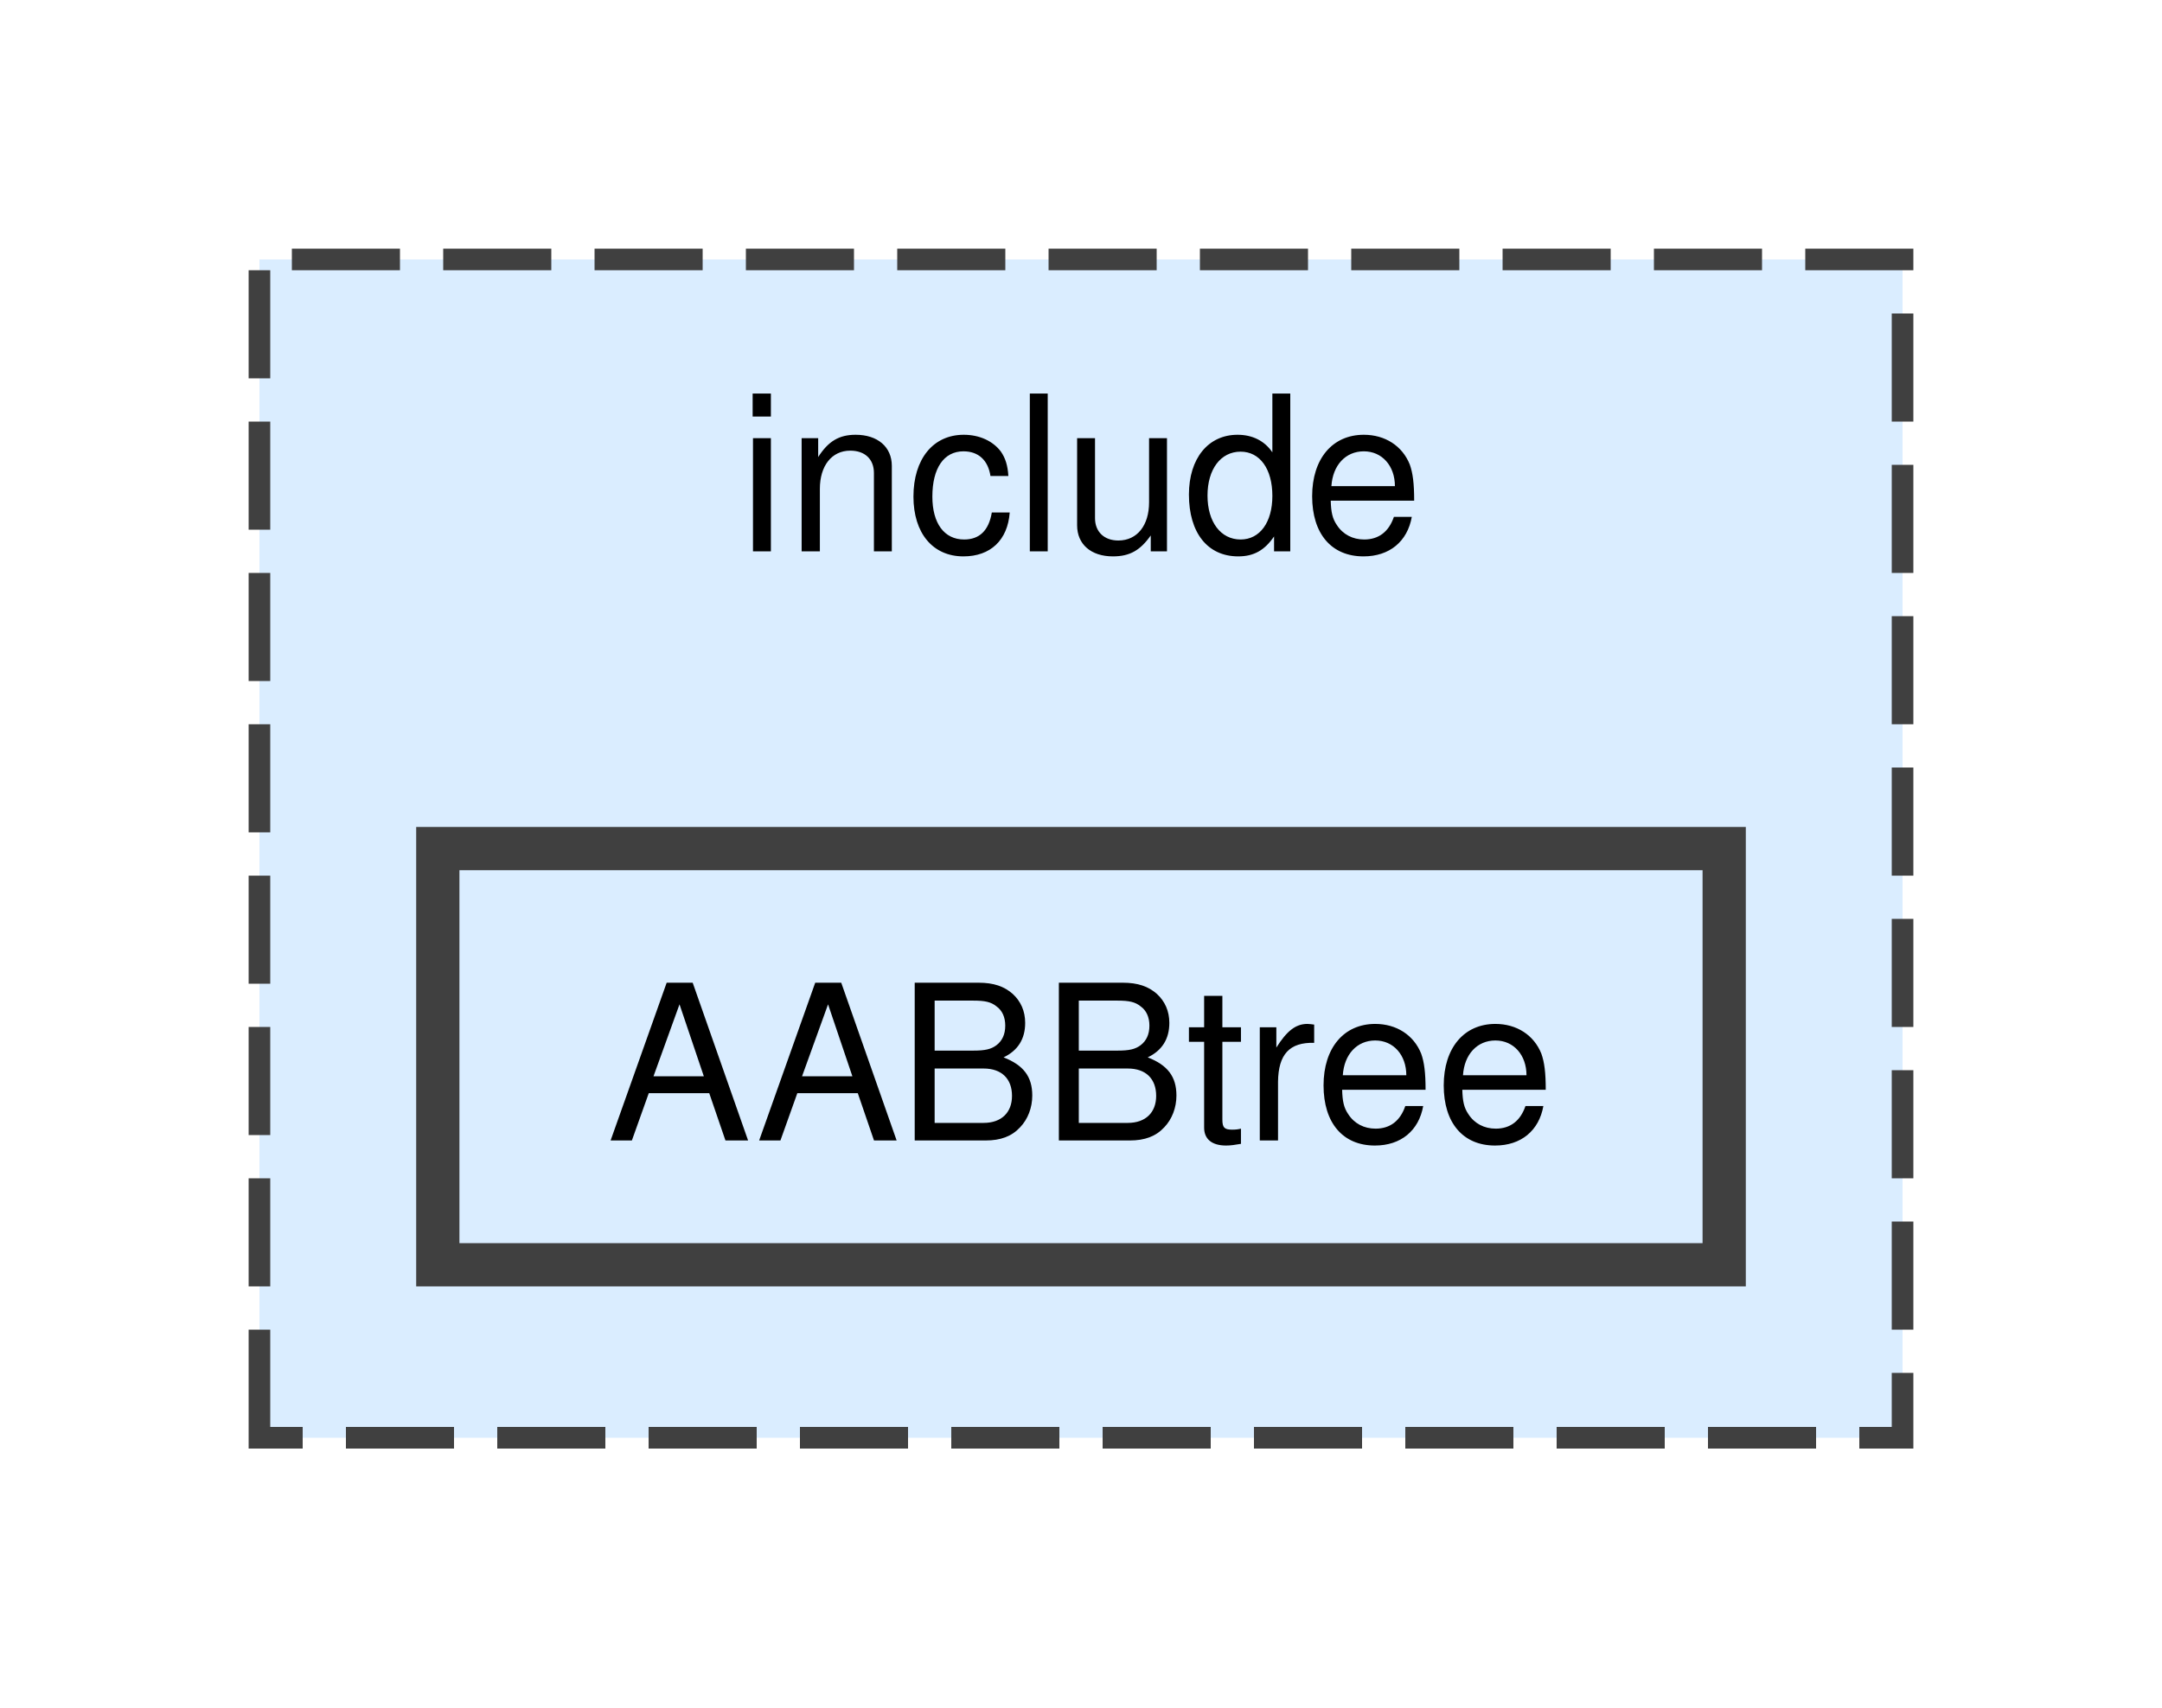
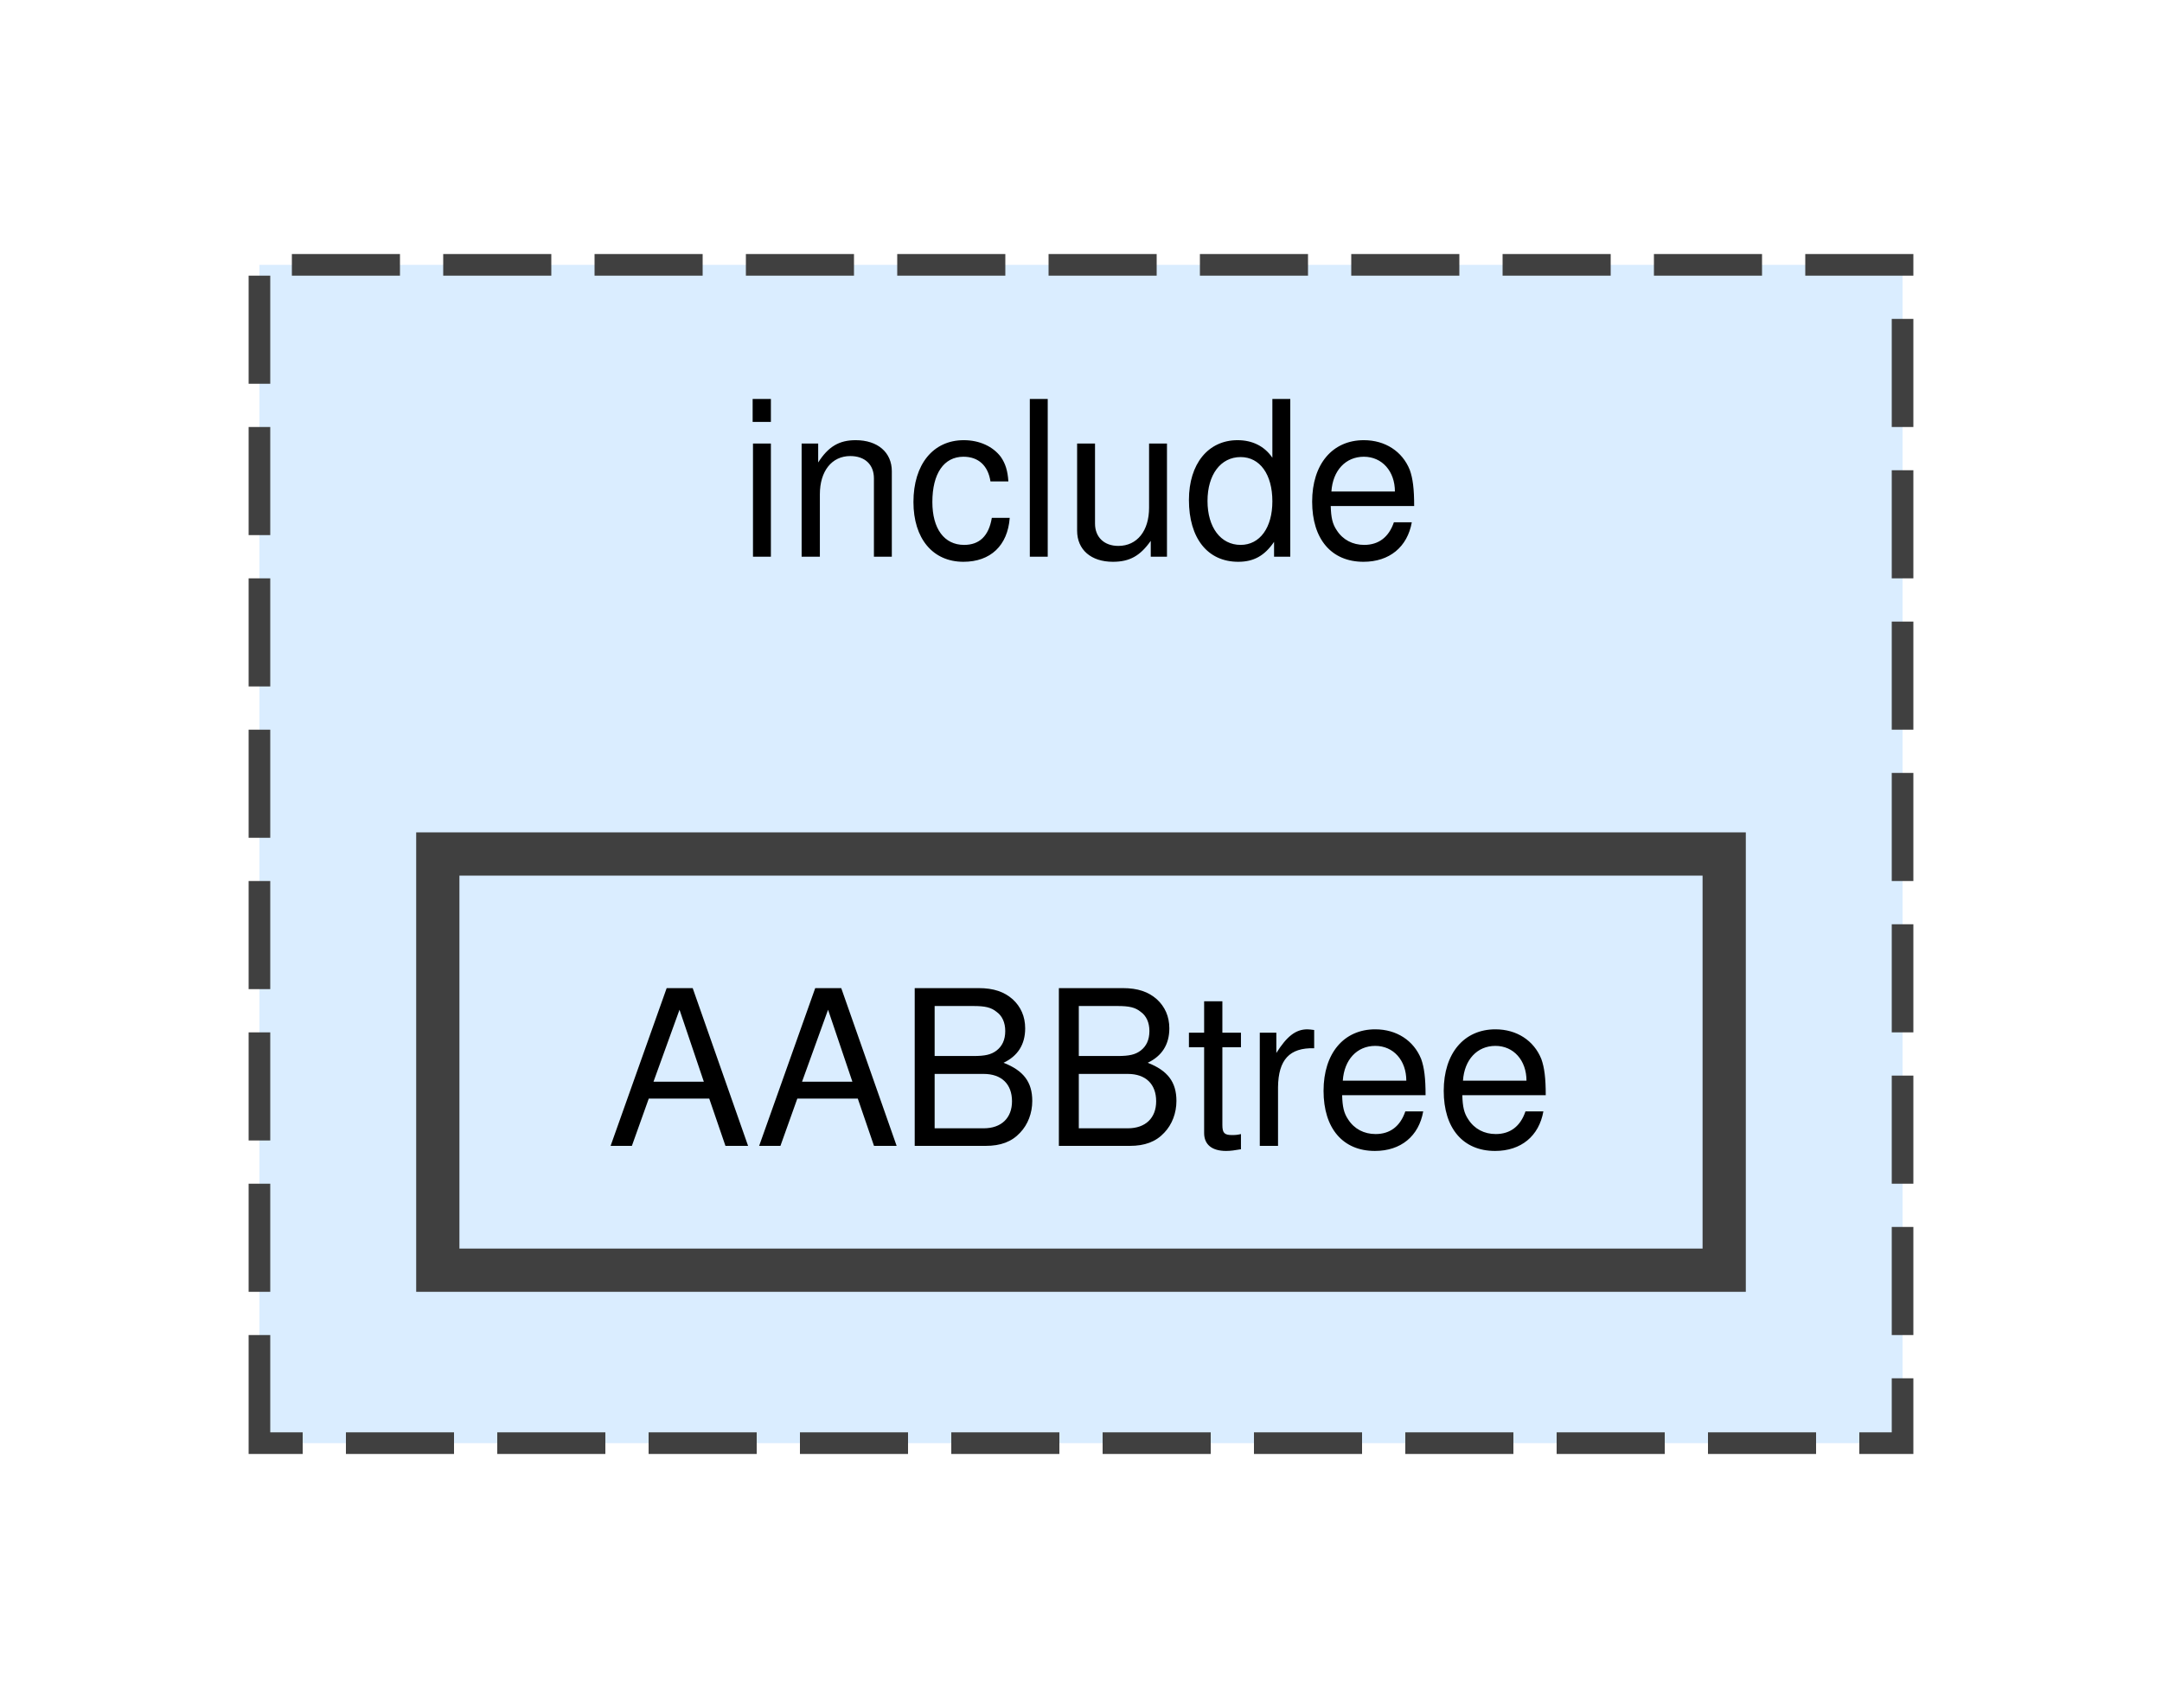
- <svg xmlns="http://www.w3.org/2000/svg" xmlns:xlink="http://www.w3.org/1999/xlink" width="100pt" height="79pt" viewBox="0.00 0.00 100.00 79.00">
+ <svg xmlns="http://www.w3.org/2000/svg" xmlns:xlink="http://www.w3.org/1999/xlink" width="100pt" height="79pt" viewBox="0.00 0.00 100.00 78.50">
  <g id="graph0" class="graph" transform="scale(1 1) rotate(0) translate(4 74.5)">
    <g id="clust1" class="cluster">
      <g id="a_clust1">
        <a xlink:href="dir_d44c64559bbebec7f509842c48db8b23.html" target="_top" xlink:title="include">
          <polygon fill="#daedff" stroke="#404040" stroke-dasharray="5,2" points="8,-8 8,-62.5 84,-62.5 84,-8 8,-8" />
-           <text xml:space="preserve" text-anchor="middle" x="46" y="-49" font-family="Helvetica,sans-Serif" font-size="10.00">include</text>
+           <text text-anchor="middle" x="46" y="-49" font-family="Helvetica,sans-Serif" font-size="10.00">include</text>
        </a>
      </g>
    </g>
    <g id="node1" class="node">
      <g id="a_node1">
        <a xlink:href="dir_f7e0cc83eaf6361991b75ed336e873cc.html" target="_top" xlink:title="AABBtree">
          <polygon fill="#daedff" stroke="#404040" stroke-width="2" points="75.75,-35.25 16.25,-35.25 16.25,-16 75.75,-16 75.75,-35.25" />
-           <text xml:space="preserve" text-anchor="middle" x="46" y="-21.75" font-family="Helvetica,sans-Serif" font-size="10.00">AABBtree</text>
+           <text text-anchor="middle" x="46" y="-21.75" font-family="Helvetica,sans-Serif" font-size="10.00">AABBtree</text>
        </a>
      </g>
    </g>
  </g>
</svg>
